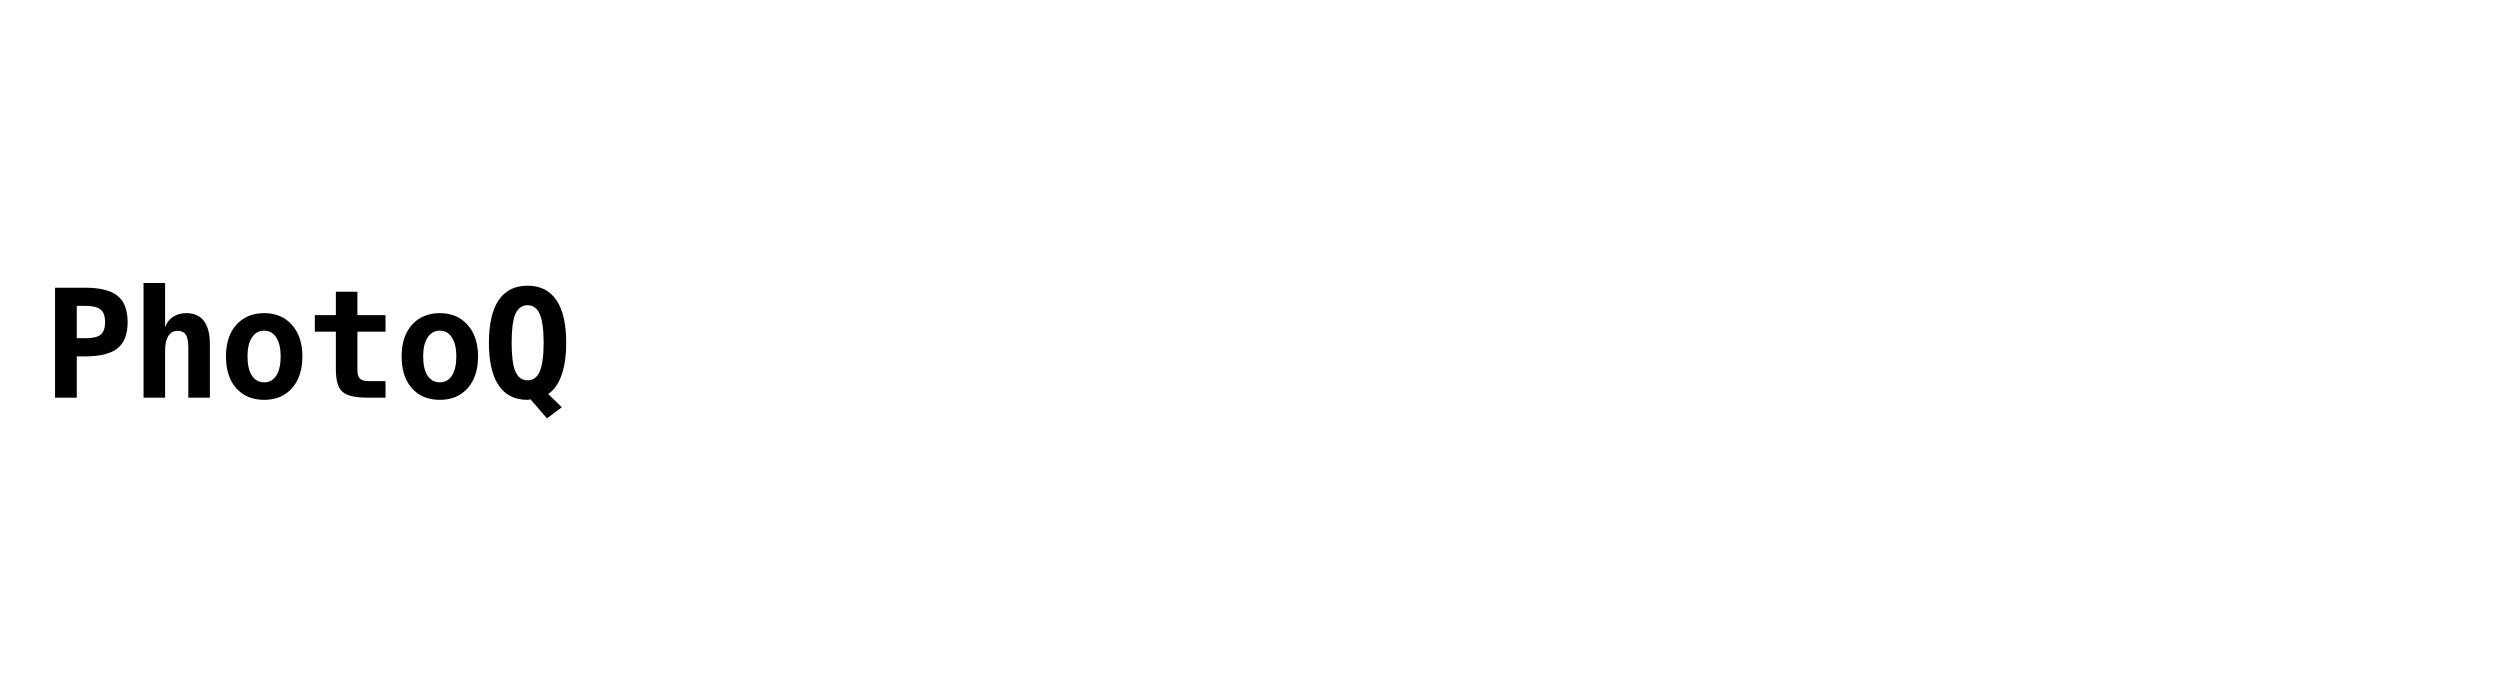
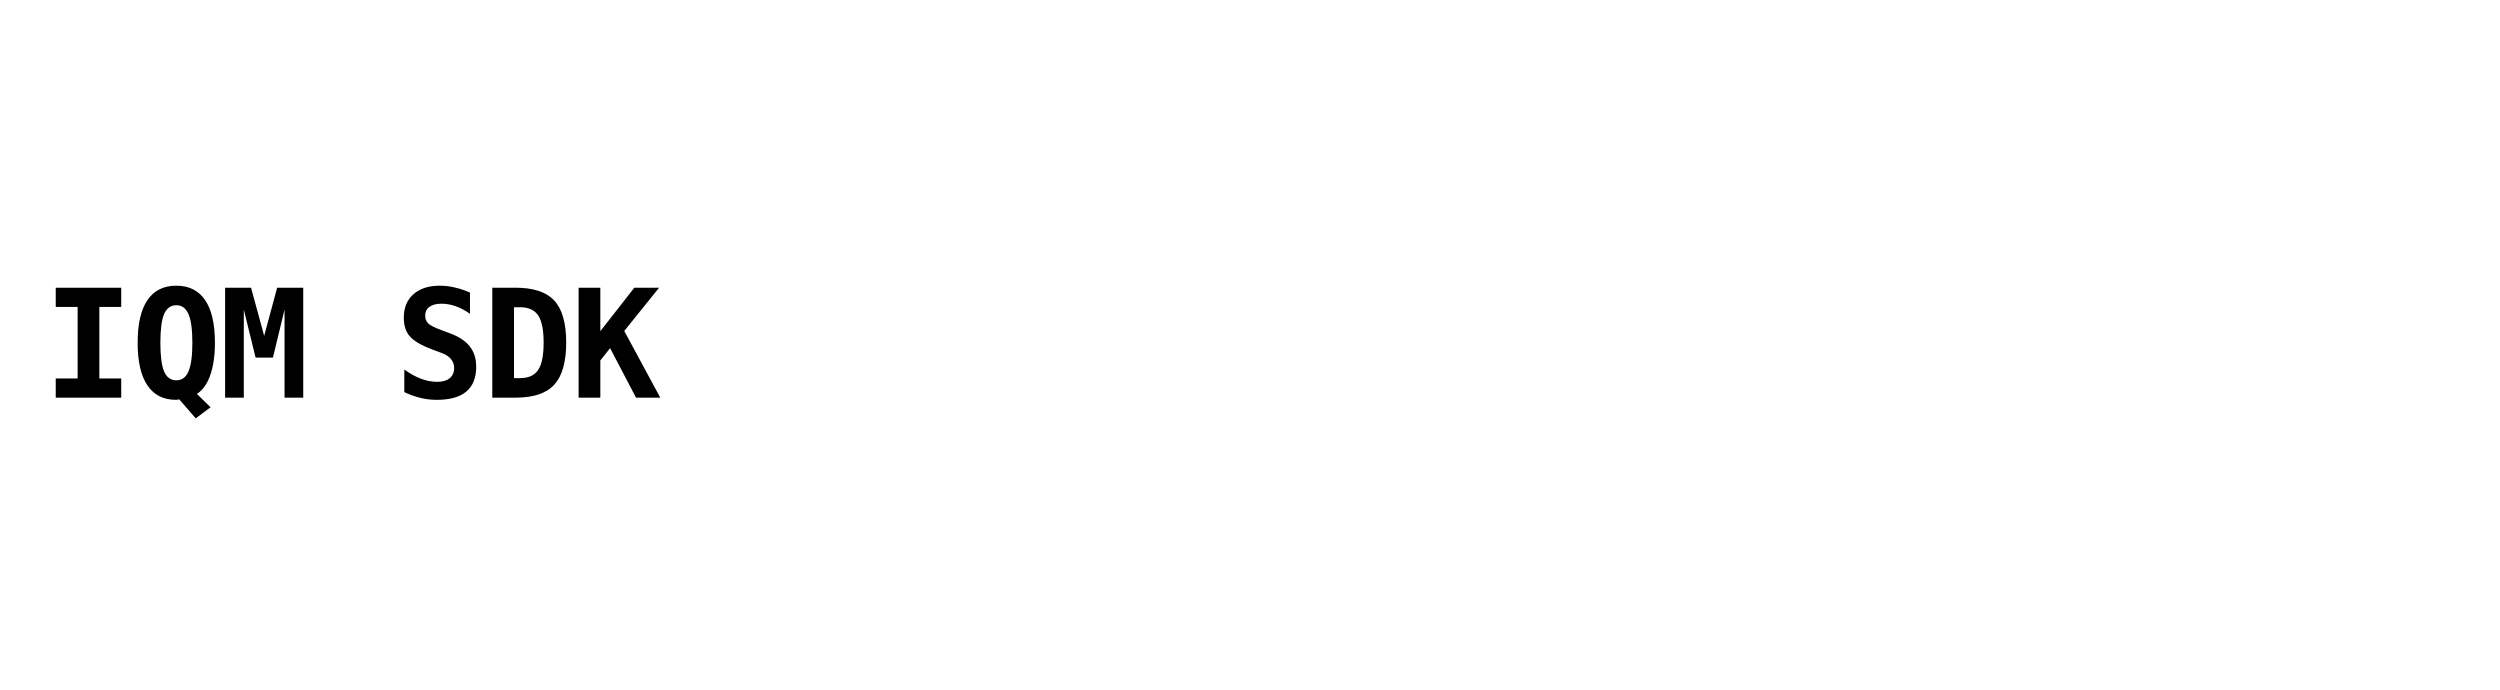
- <svg xmlns="http://www.w3.org/2000/svg" data-generated="qpubench" viewBox="0 0 232 64" width="232" height="64" role="img" aria-label="PhotoQ">
+ <svg xmlns="http://www.w3.org/2000/svg" data-generated="qpubench" viewBox="0 0 232 64" width="232" height="64" role="img" aria-label="IQM SDK">
  <style>
    text { font-family: "IBM Plex Mono", ui-monospace, SFMono-Regular, Menlo, Consolas, monospace; fill: #000000; letter-spacing: -0.02em; }
    .wm { font-weight: 600; }
  </style>
-   <text class="wm" x="4" y="36.9" font-size="14">PhotoQ</text>
+   <text class="wm" x="4" y="36.9" font-size="14">IQM SDK</text>
</svg>
